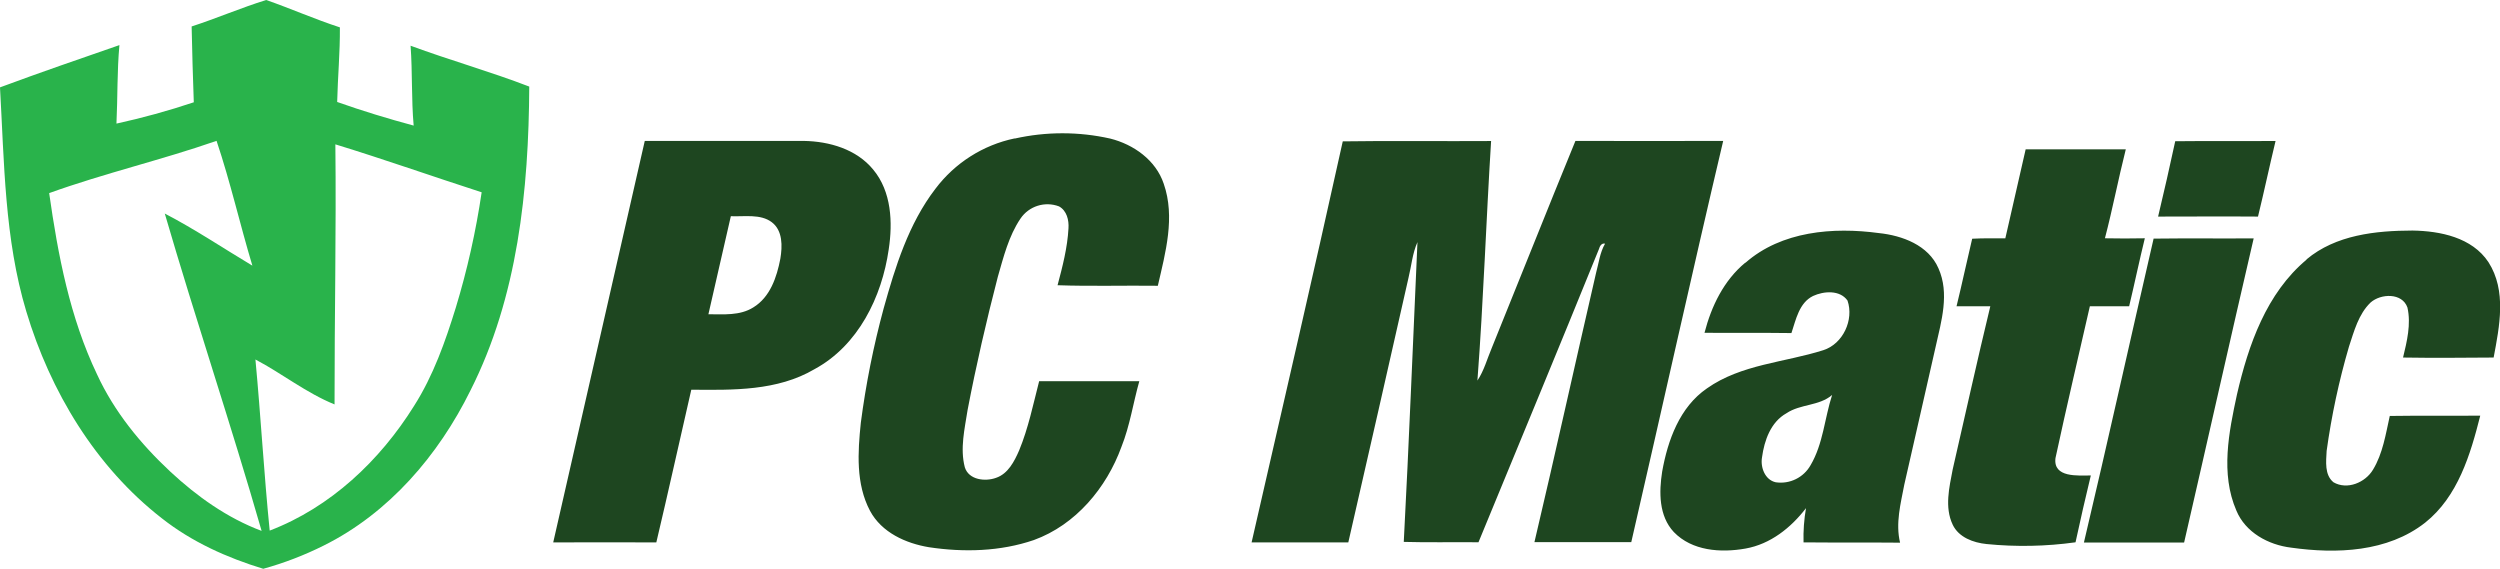
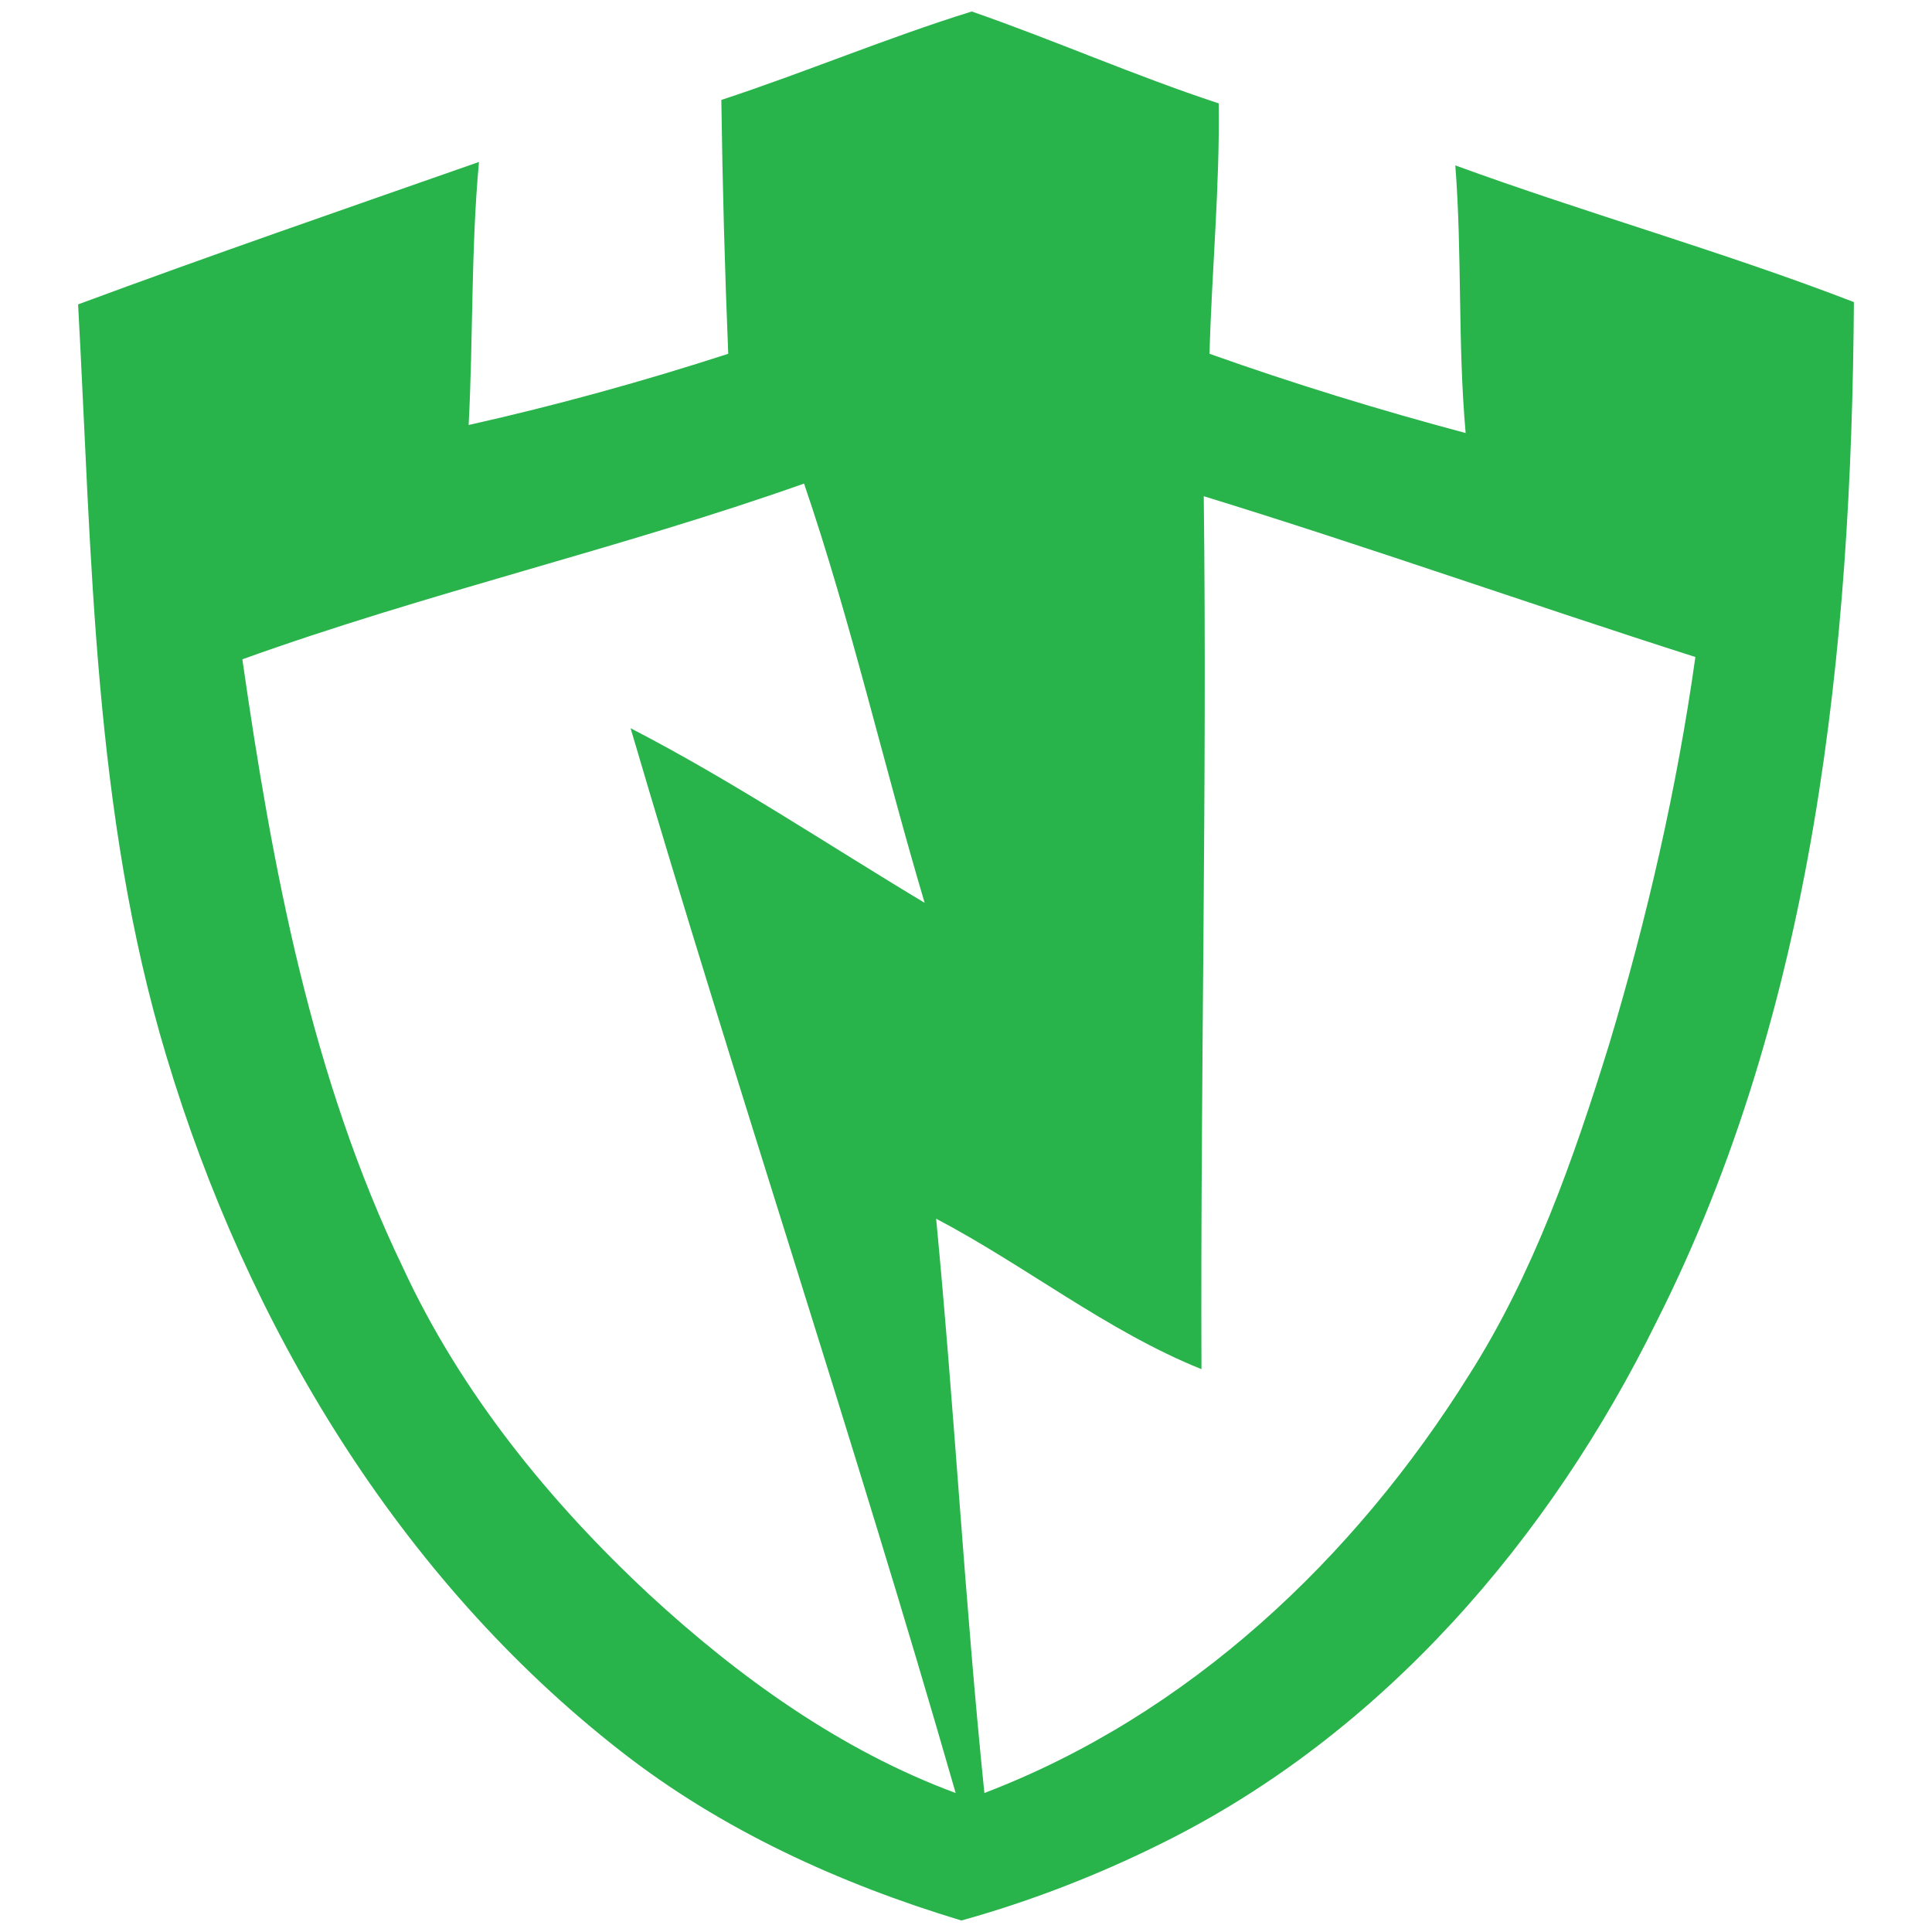
- <svg xmlns="http://www.w3.org/2000/svg" viewBox="0 0 730.55 166.19">
-   <defs>
-     <style>.cls-1{fill:#29b34b;}.cls-2{fill:#1e4620;}</style>
-   </defs>
-   <g id="Layer_2" data-name="Layer 2">
-     <g id="Layer_1-2" data-name="Layer 1">
-       <path class="cls-1" d="M56,7.73C63.33,5.35,70.42,2.28,77.79,0,85,2.51,92,5.62,99.32,8c.06,7.28-.62,14.53-.79,21.8,7.35,2.6,14.81,4.87,22.35,6.9-.69-7.77-.33-15.57-.9-23.34,11.47,4.24,23.27,7.54,34.68,11.94-.16,30.25-3.35,61.47-17.2,88.83-9.32,18.9-23.81,35.83-42.9,45.31a98.09,98.09,0,0,1-17.63,6.77c-10.6-3.23-20.87-7.85-29.62-14.74C27.9,136.38,14.68,114.34,7.68,91,1.3,69.77,1.25,47.45,0,25.53c11.56-4.29,23.24-8.31,34.9-12.35-.71,7.63-.5,15.3-.87,22.94a220.24,220.24,0,0,0,22.6-6.23c-.28-7.38-.47-14.77-.63-22.16M14.37,56.43c2.57,18.1,6.05,36.38,14,53,5,10.85,12.7,20.27,21.4,28.39,7.8,7.25,16.65,13.56,26.68,17.32-8.92-31.06-19.26-61.71-28.3-92.74C57,67,65.23,72.54,73.75,77.63c-3.64-12.11-6.44-24.49-10.47-36.47-16.13,5.61-32.84,9.48-48.91,15.27M98,42.18c.28,25.34-.26,50.68-.24,76-8.25-3.35-15.29-9-23.12-13.13,1.57,16.66,2.5,33.38,4.17,50,17.76-6.78,32.21-20.45,42.17-36.41,5.64-8.85,9.15-18.83,12.23-28.8a232.06,232.06,0,0,0,7.54-33.65C126.44,51.57,112.3,46.57,98,42.18Z" />
-       <path class="cls-2" d="M296.52,40.49a63.71,63.71,0,0,1,27.89,0c6.85,1.71,13.35,6.3,15.66,13.22,3.4,9.76.5,20.12-1.73,29.8-9.77-.12-19.54.18-29.3-.16,1.45-5.44,2.89-11,3.19-16.61.17-2.41-.49-5.18-2.76-6.43a9.52,9.52,0,0,0-11.28,3.59c-3.43,5.09-4.93,11.16-6.61,17-3.34,12.87-6.33,25.84-8.83,38.9-.85,5.51-2.25,11.25-.81,16.76,1.17,3.72,6,4.22,9.13,3.07,3.52-1.19,5.34-4.81,6.74-8,2.69-6.51,4.1-13.44,5.85-20.24,9.75,0,19.51,0,29.27,0-1.8,6.38-2.75,13-5.22,19.18-4.36,12-13.38,22.81-25.59,27.24-9.81,3.36-20.47,3.63-30.65,2.1-6.8-1.13-13.84-4.3-17.23-10.63-4.18-7.88-3.58-17.17-2.69-25.75a253.07,253.07,0,0,1,6.67-33.4c3.41-12.22,7.29-24.74,15.11-34.94a39,39,0,0,1,23.19-14.75m-108.07.74q23.22,0,46.44,0c7.45.12,15.39,2.41,20.28,8.38C260.53,56,260.9,65,259.7,72.88c-2,13.91-8.91,28.09-21.69,35-10.85,6.39-23.8,6.11-36,6-3.42,14.87-6.7,29.77-10.22,44.62-10,0-20.08-.06-30.13,0q13.4-58.65,26.75-117.3m25.15,22c-2.22,9.53-4.33,19.09-6.55,28.63,4.4,0,9.2.47,13.12-2,4.93-3,6.88-8.87,7.9-14.22.61-3.64.75-8.24-2.53-10.7s-8-1.56-11.94-1.73M392.41,41.31c14.44-.22,28.88,0,43.32-.1-1.46,23.33-2.23,46.7-4,70,1.94-2.91,2.83-6.31,4.18-9.5,8.18-20.16,16.2-40.39,24.46-60.53,14.39.07,28.78,0,43.18,0-9.2,39-17.86,78.18-26.86,117.25q-14.14,0-28.3,0c6.18-26.17,11.95-52.44,18-78.63.8-2.88,1.12-6,2.64-8.59-1-.27-1.56.73-1.79,1.58-11.6,28.61-23.44,57.12-35.2,85.67-7.27-.09-14.55.11-21.83-.11,1.54-29.19,2.68-58.41,4-87.6-1.48,3.3-1.77,7-2.62,10.44Q402.85,119.88,394,158.5c-9.42,0-18.84,0-28.26,0,8.94-39.05,18-78.08,26.64-117.18m243.3-.05c9.76-.11,19.52,0,29.28-.06-1.77,7.34-3.33,14.74-5.13,22.08-9.73-.08-19.46,0-29.19,0q2.63-11,5-22M586,69.63q3-13,5.94-26c9.75,0,19.51,0,29.26,0-2.18,8.64-3.85,17.4-6.1,26,3.88.09,7.77.07,11.66,0-1.62,6.6-3,13.25-4.58,19.86-3.83,0-7.66,0-11.48,0-3.37,14.79-6.86,29.55-10.05,44.38-.72,5.79,6.57,5.07,10.33,5.07-1.56,6.49-3.07,13-4.47,19.53a109.53,109.53,0,0,1-26,.51c-3.85-.39-8.14-1.94-9.9-5.67-2.4-5.08-1-10.86,0-16.11,3.66-15.9,7.16-31.84,11-47.71-3.29,0-6.58,0-9.87,0,1.61-6.55,3-13.16,4.57-19.73,3.23-.17,6.48-.12,9.73-.11m-76,7.15c10.54-9.27,25.66-10.49,39-8.69,6.84.71,14.48,3.53,17.41,10.29,3.29,7.34.86,15.44-.8,22.86-3,13.44-6.15,26.87-9.17,40.32-1.06,5.58-2.61,11.32-1.24,17-9.41-.09-18.81,0-28.21-.09a50.24,50.24,0,0,1,.72-10c-4.4,5.73-10.4,10.52-17.68,11.81s-15.61.69-20.94-4.82c-4.42-4.72-4.35-11.7-3.41-17.68,1.63-9.14,5.11-18.84,13.09-24.31,10-7.05,22.68-7.56,34-11.16,5.77-1.84,9-8.9,7.07-14.5-2.24-3.16-6.94-2.78-10.07-1.34-4.08,2-5,6.91-6.32,10.84-8.47-.12-16.94,0-25.4-.08,2-7.75,5.63-15.29,11.91-20.49m25.39,38.65c-3.8,3.27-9.26,2.6-13.35,5.35-4.59,2.56-6.47,7.94-7.14,12.86-.52,2.92.85,6.62,4,7.31a10,10,0,0,0,10.19-5c3.68-6.24,4.09-13.71,6.28-20.47M674,75.81c8.56-7.18,20.21-8.41,31-8.44,8.09.13,17.38,2,22.17,9.23,5.36,8.36,3.24,18.75,1.52,27.88-8.82.06-17.65.15-26.47,0,1.14-4.74,2.38-9.77,1.28-14.62-1.53-4.36-7.77-4.11-10.77-1.46-3.54,3.41-4.82,8.39-6.32,12.91a211.32,211.32,0,0,0-6.52,30.45c-.16,3.08-.66,7,2,9.17,4,2.31,9.29.1,11.55-3.68,2.88-4.75,3.71-10.37,4.9-15.7,8.81-.14,17.62,0,26.44-.09-2.87,11.38-6.54,23.65-16.09,31.26-11,8.64-25.94,9.18-39.19,7.31-6.66-.81-13.35-4.44-16-10.86-4.66-10.79-2.19-22.88.19-33.91,3.33-14.45,8.61-29.6,20.35-39.4m-44.72-6.13c9.75-.13,19.5,0,29.25-.07-6.88,29.61-13.51,59.27-20.33,88.88-9.76,0-19.52,0-29.28,0,7-29.54,13.52-59.2,20.36-88.78Z" />
+ <svg version="1.1" id="Layer_1" viewBox="0 0 168.2 168.2" style="enable-background:new 0 0 168.2 168.2;">
+   <g id="Layer_2_00000074415401260863081130000010006073117033134500_">
+     <g id="Layer_1-2">
+       <path class="st0" fill="#29B34B" d="M62.8,8.7C70.1,6.3,77.2,3.3,84.6,1c7.2,2.5,14.2,5.6,21.5,8c0.1,7.3-0.6,14.5-0.8,21.8    c7.3,2.6,14.8,4.9,22.3,6.9c-0.7-7.8-0.3-15.6-0.9-23.3c11.5,4.2,23.3,7.5,34.7,11.9c-0.2,30.2-3.4,61.5-17.2,88.8    c-9.3,18.9-23.8,35.8-42.9,45.3c-5.6,2.8-11.5,5.1-17.6,6.8c-10.6-3.2-20.9-7.9-29.6-14.7C34.7,137.4,21.5,115.3,14.5,92    C8.1,70.8,8,48.4,6.8,26.5c11.6-4.3,23.2-8.3,34.9-12.4c-0.7,7.6-0.5,15.3-0.9,22.9c7.6-1.7,15.2-3.8,22.6-6.2    C63.1,23.5,62.9,16.1,62.8,8.7 M21.1,57.4c2.6,18.1,6,36.4,14,53c5,10.8,12.7,20.3,21.4,28.4c7.8,7.2,16.7,13.6,26.7,17.3    C74.3,125.1,64,94.4,54.9,63.4C63.8,68,72,73.5,80.5,78.6c-3.6-12.1-6.4-24.5-10.5-36.5C53.9,47.8,37.2,51.6,21.1,57.4     M104.8,43.2c0.3,25.3-0.3,50.7-0.2,76c-8.2-3.3-15.3-9-23.1-13.1c1.6,16.7,2.5,33.4,4.2,50c17.8-6.8,32.2-20.4,42.2-36.4    c5.6-8.8,9.1-18.8,12.2-28.8c3.3-11,5.9-22.3,7.5-33.7C133.2,52.6,119.1,47.6,104.8,43.2z" />
    </g>
  </g>
</svg>
